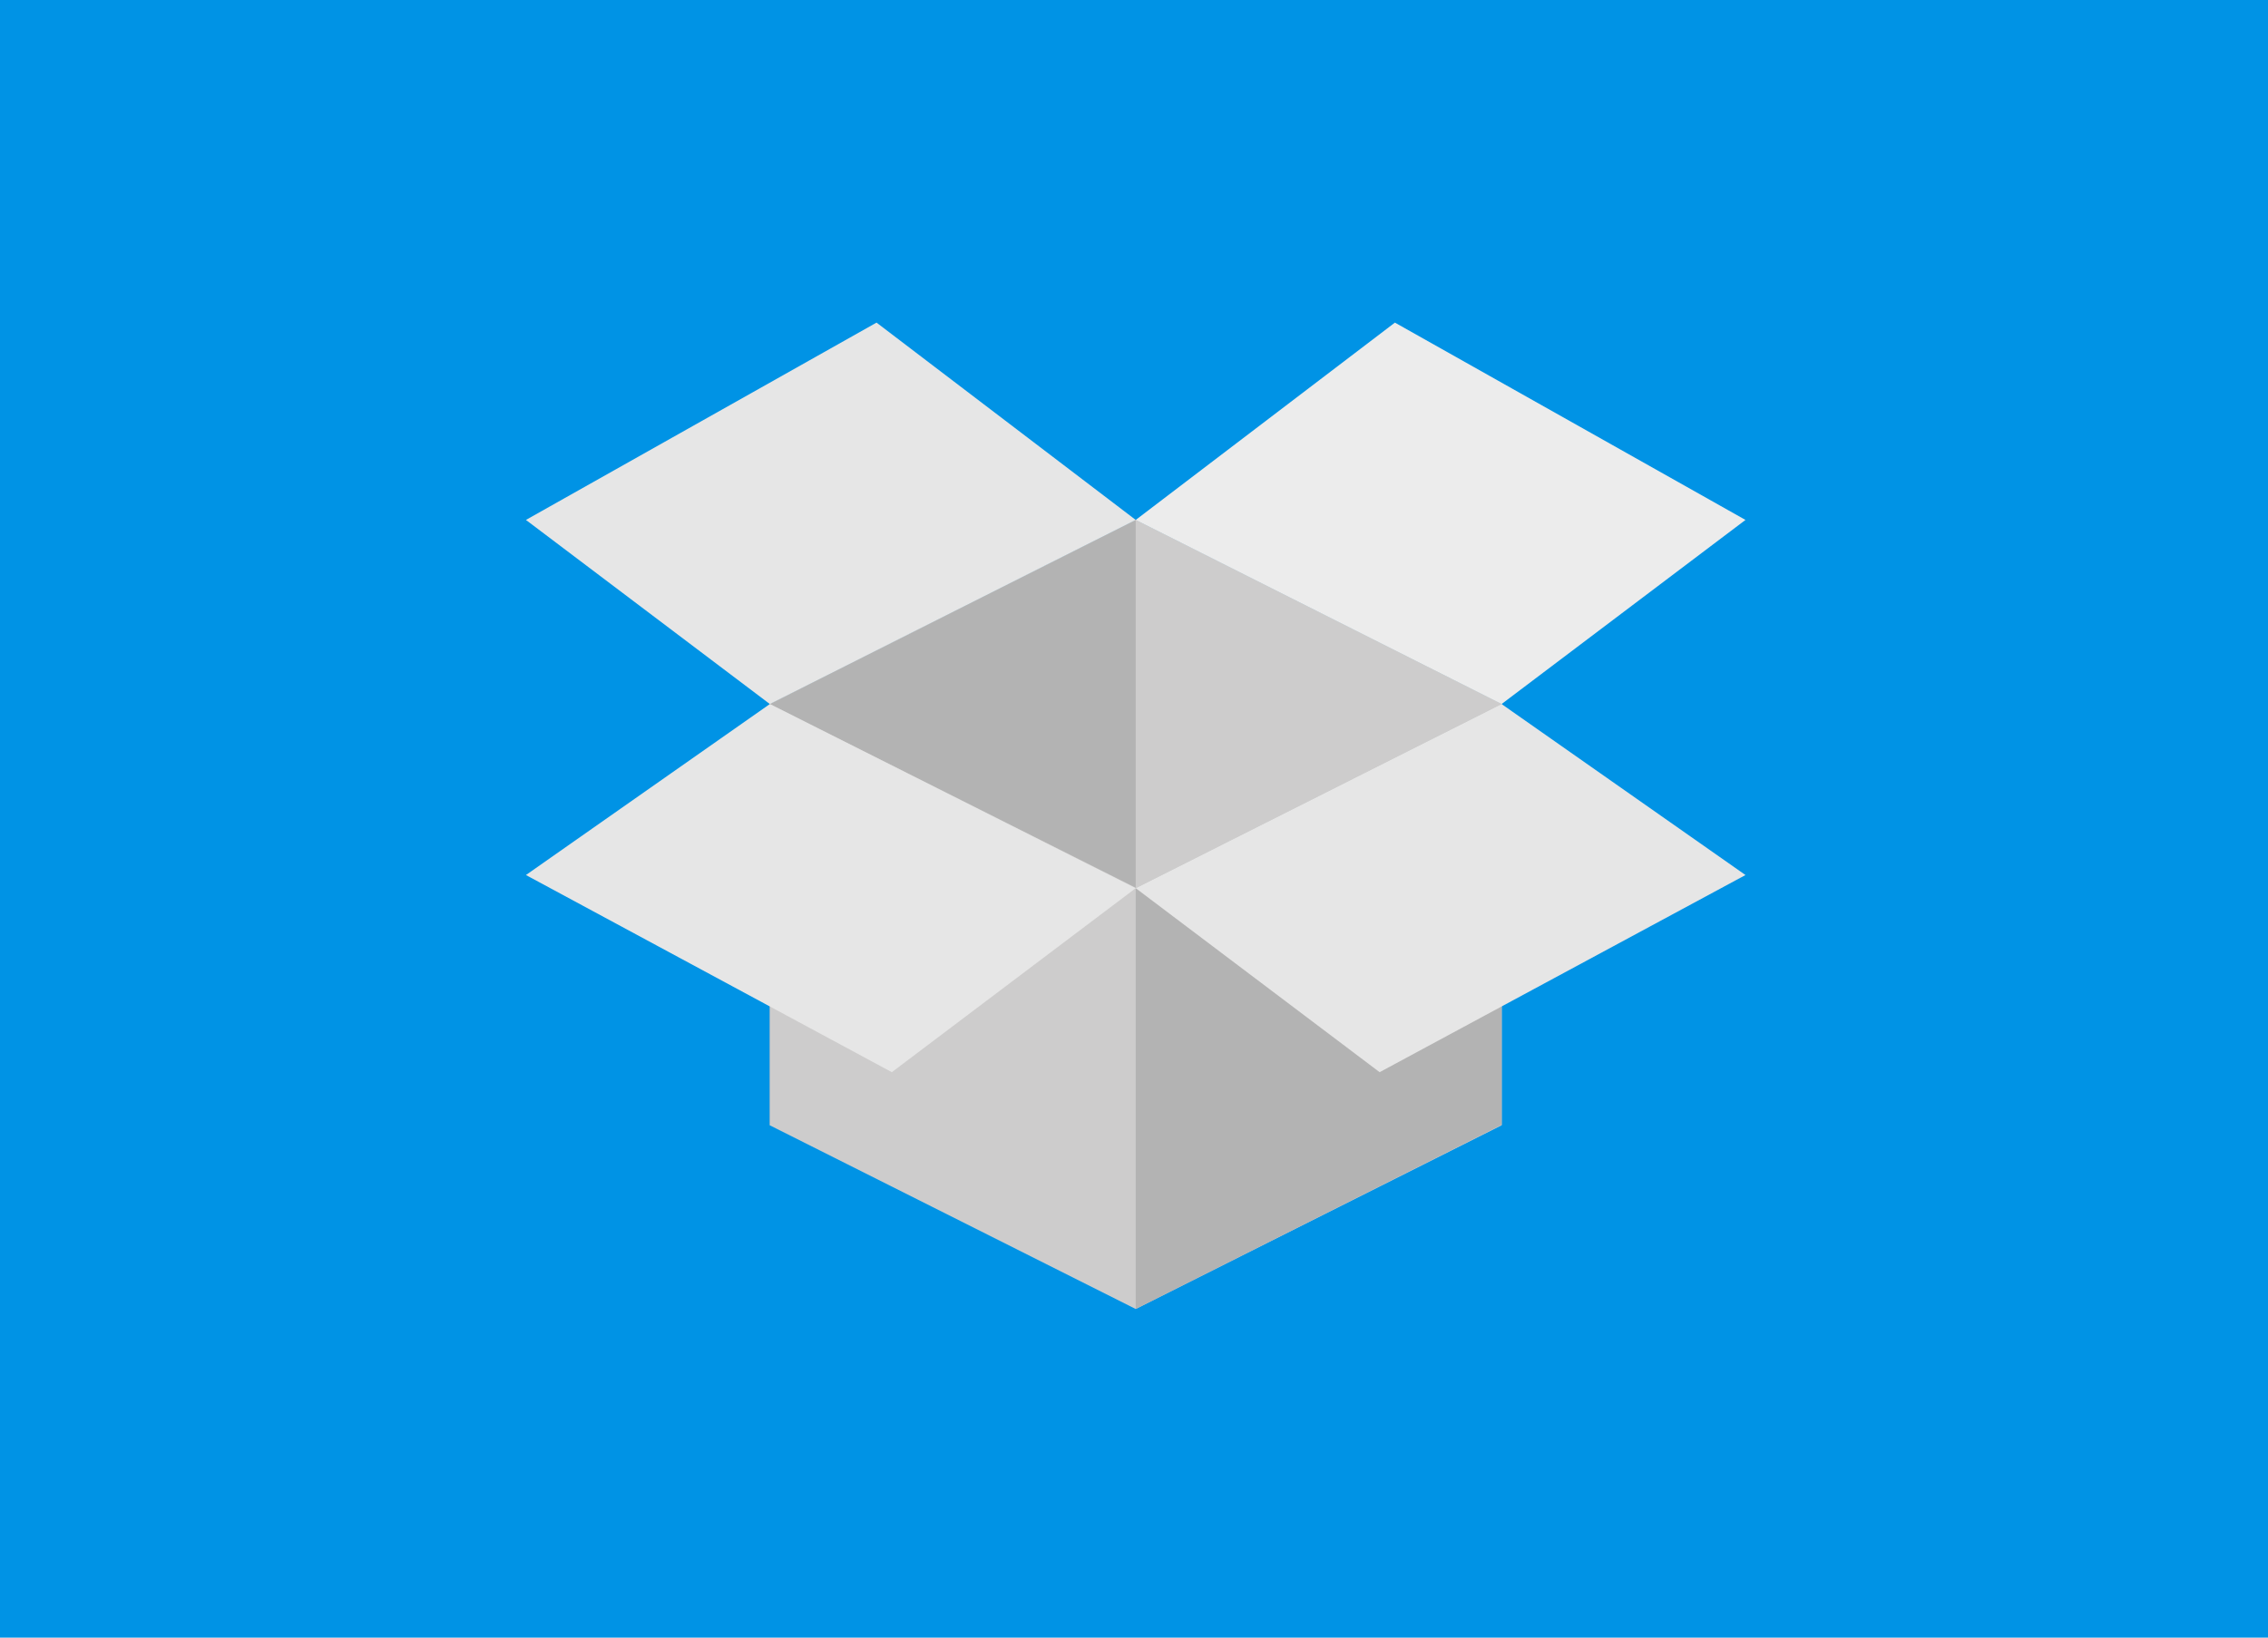
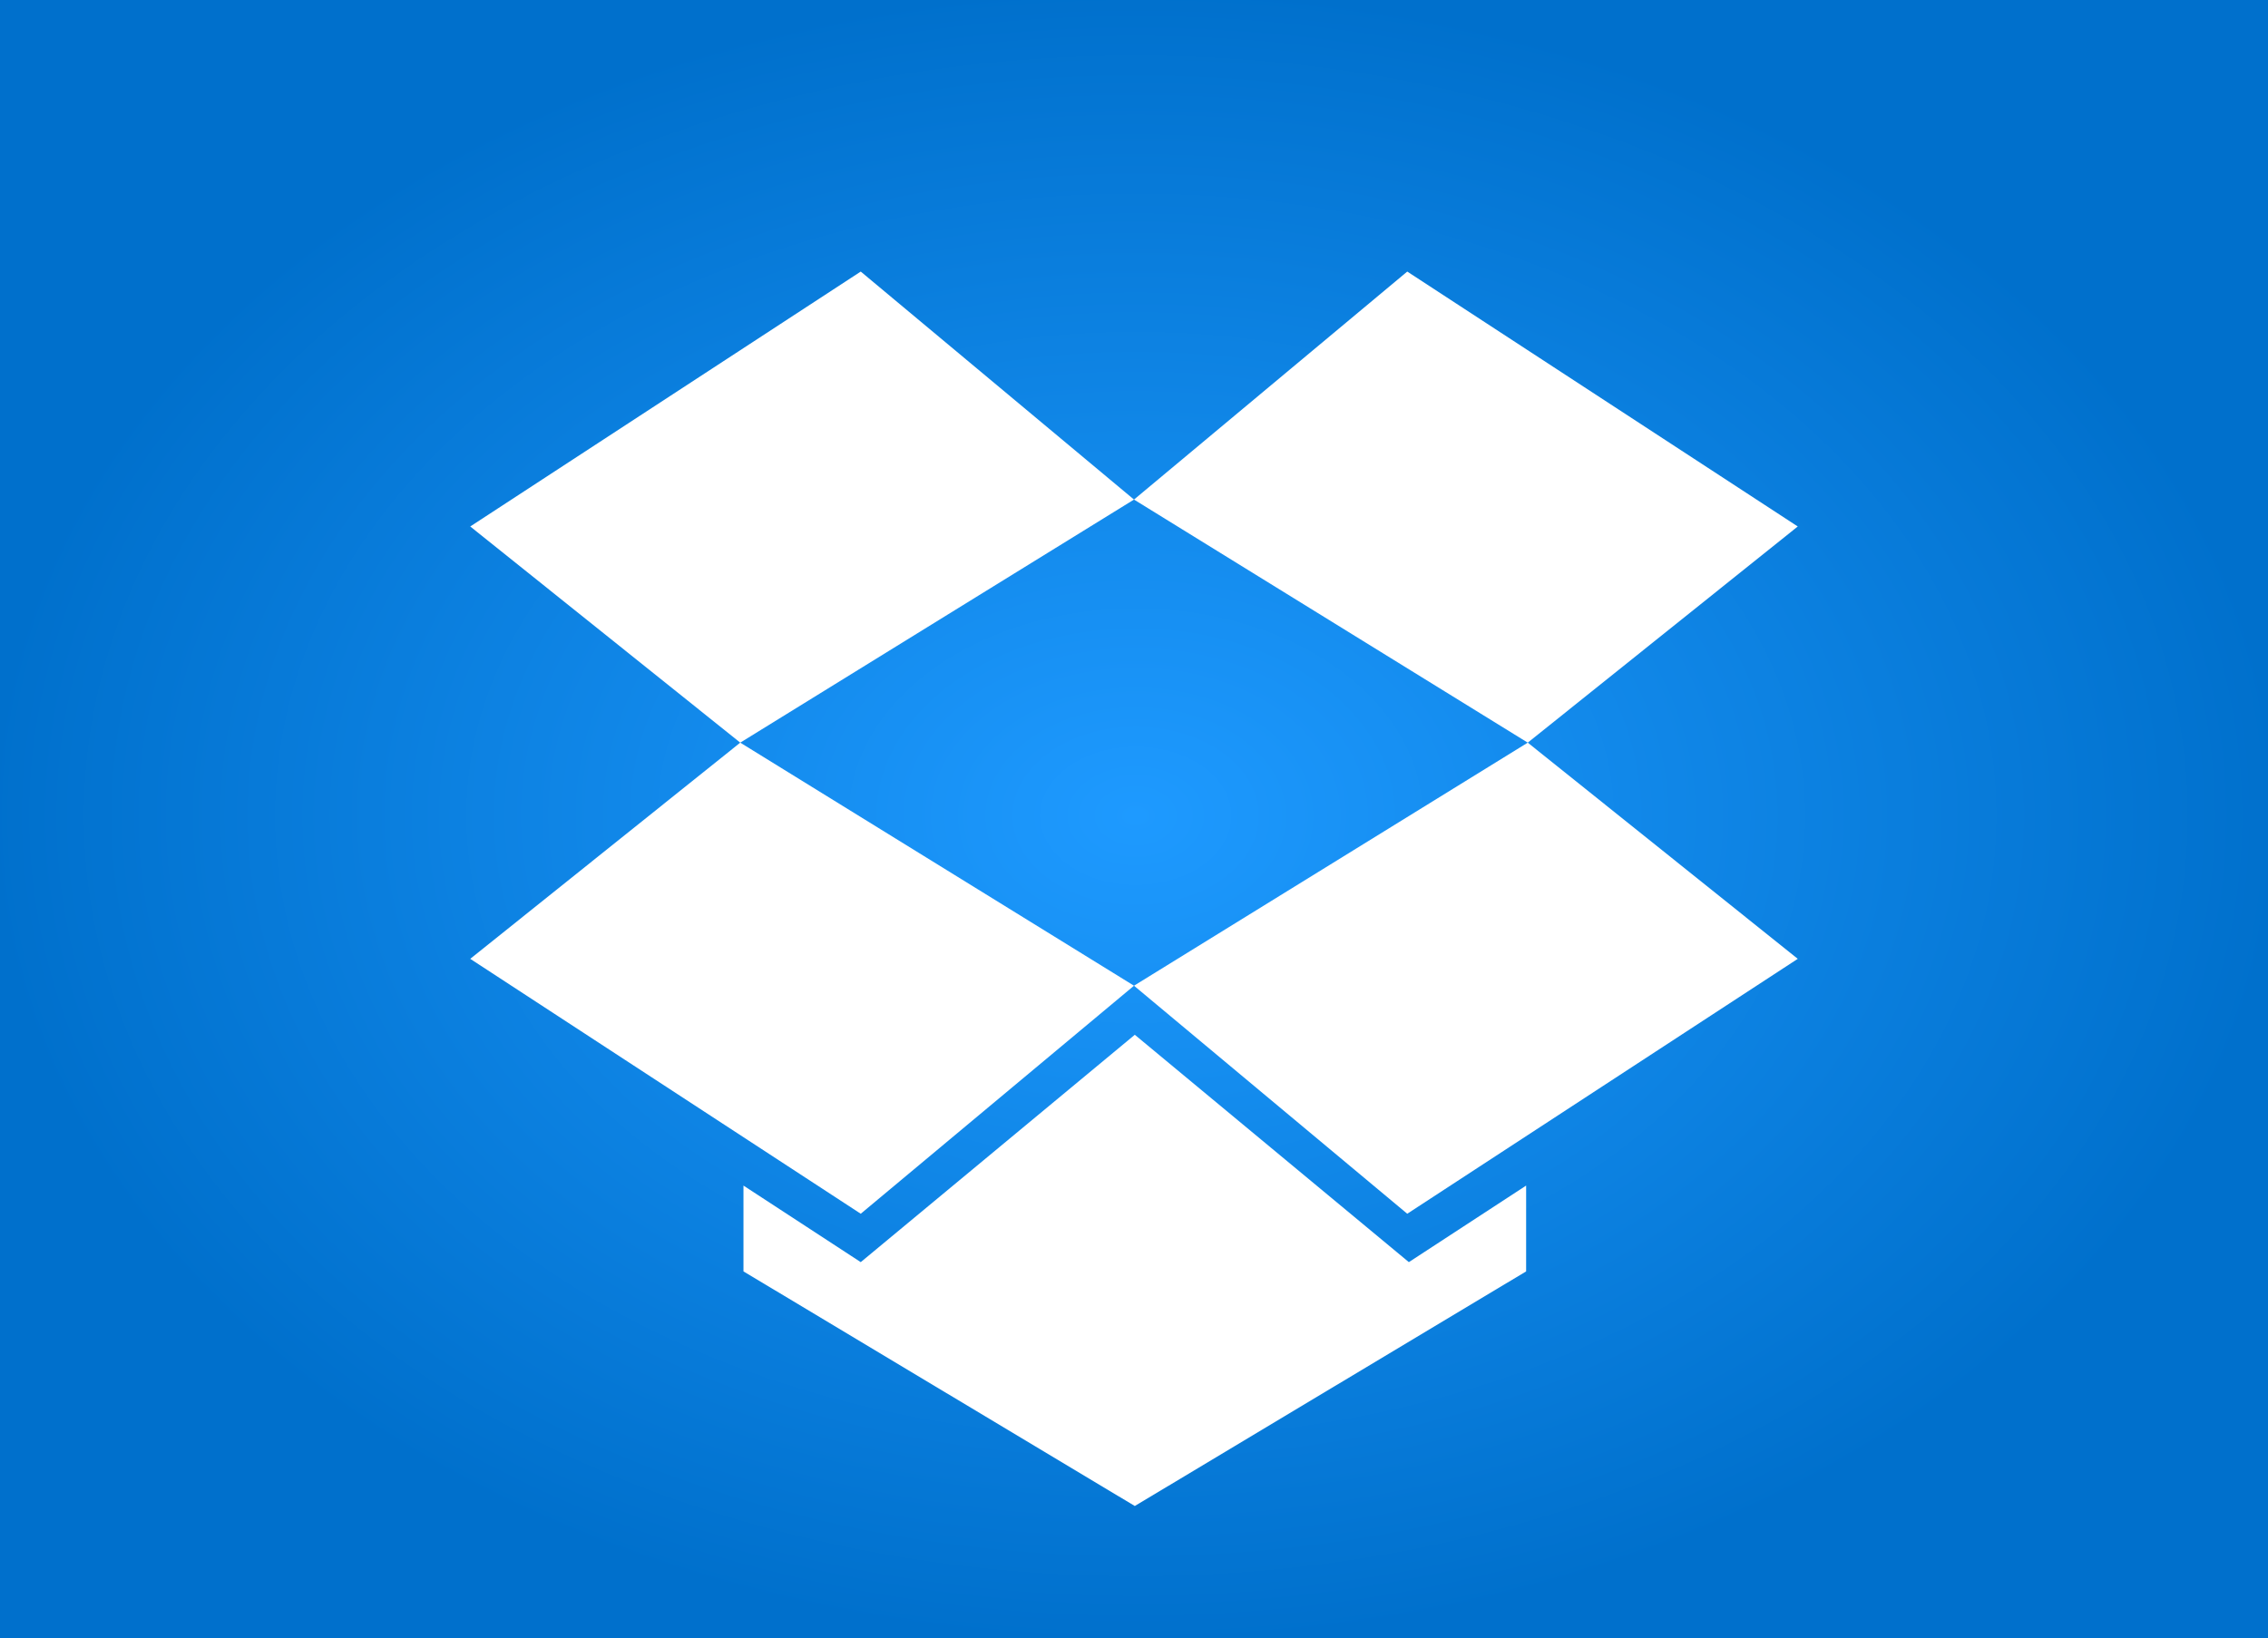
- <svg xmlns="http://www.w3.org/2000/svg" width="324px" height="234px" viewBox="0 0 324 234" version="1.1">
-   <g id="surface1">
-     <rect x="0" y="0" width="324" height="234" style="fill:rgb(0%,57.647%,89.804%);fill-opacity:1;stroke:none;" />
-     <path style="fill:none;stroke-width:1.022;stroke-linecap:butt;stroke-linejoin:miter;stroke:rgb(100%,100%,100%);stroke-opacity:1;stroke-miterlimit:4;" d="M -0.944 -1.083 L 181.217 -1.083 L 181.217 130.605 L -0.944 130.605 Z M -0.944 -1.083 " transform="matrix(1.8,0,0,1.8,0,0)" />
-     <path style=" stroke:none;fill-rule:nonzero;fill:rgb(70.196%,70.196%,70.196%);fill-opacity:1;" d="M 162.246 74.246 L 109.977 100.539 L 109.977 160.805 L 162.246 134.332 L 214.512 160.805 L 214.512 100.539 M 162.246 74.246 " />
-     <path style=" stroke:none;fill-rule:nonzero;fill:rgb(80.392%,80%,80%);fill-opacity:1;" d="M 214.512 160.734 L 214.512 100.609 L 162.246 74.297 L 162.246 134.426 M 214.512 160.734 " />
-     <path style=" stroke:none;fill-rule:nonzero;fill:rgb(80.392%,80%,80%);fill-opacity:1;" d="M 109.977 100.602 L 109.977 160.801 L 162.246 187.047 L 214.512 160.801 L 214.512 100.602 L 162.246 126.848 M 109.977 100.602 " />
-     <path style=" stroke:none;fill-rule:nonzero;fill:rgb(70.196%,70.196%,70.196%);fill-opacity:1;" d="M 214.512 100.602 L 214.512 160.73 L 162.246 187.039 L 162.246 126.914 M 214.512 100.602 " />
-     <path style=" stroke:none;fill-rule:nonzero;fill:rgb(90.196%,90.196%,90.196%);fill-opacity:1;" d="M 109.977 100.602 L 75.133 125.035 L 127.402 153.207 L 162.246 126.914 M 109.977 100.602 " />
-     <path style=" stroke:none;fill-rule:nonzero;fill:rgb(90.196%,90.196%,90.196%);fill-opacity:1;" d="M 214.512 100.602 L 249.355 125.035 L 197.09 153.207 L 162.246 126.914 M 214.512 100.602 " />
-     <path style=" stroke:none;fill-rule:nonzero;fill:rgb(90.196%,90.196%,90.196%);fill-opacity:1;" d="M 75.133 74.293 L 109.977 100.602 L 162.246 74.293 L 125.219 46.098 M 75.125 74.293 " />
-     <path style=" stroke:none;fill-rule:nonzero;fill:rgb(92.549%,92.549%,92.549%);fill-opacity:1;" d="M 249.355 74.293 L 214.512 100.602 L 162.246 74.293 L 199.273 46.098 M 249.363 74.293 " />
+ <svg xmlns="http://www.w3.org/2000/svg" xmlns:xlink="http://www.w3.org/1999/xlink" width="324px" height="234px" viewBox="0 0 324 234" version="1.1" id="svg23">
+   <defs id="defs27">
+     <linearGradient id="linearGradient851">
+       <stop style="stop-color:#1e9aff;stop-opacity:1" offset="0" id="stop847" />
+       <stop style="stop-color:#0070cc;stop-opacity:1" offset="1" id="stop849" />
+     </linearGradient>
+     <radialGradient xlink:href="#linearGradient851" id="radialGradient853" cx="162.246" cy="116.57" fx="162.246" fy="116.57" r="163.945" gradientTransform="matrix(1,0,0,0.7229211,0,32.29917)" gradientUnits="userSpaceOnUse" />
+     <radialGradient xlink:href="#linearGradient851" id="radialGradient861" cx="90.137" cy="64.761" fx="90.137" fy="64.761" r="91.081" gradientTransform="matrix(1,0,0,0.7229211,0,17.94398)" gradientUnits="userSpaceOnUse" />
+   </defs>
+   <g id="surface1" style="fill:url(#radialGradient853);fill-opacity:1;stroke:none" transform="matrix(1,0,0,-1,-1.2e-5,233.1406)">
+     <rect x="0" y="0" width="324" height="234" style="fill:url(#radialGradient853);fill-opacity:1;stroke:none" id="rect2" />
+     <path style="fill:url(#radialGradient861);fill-opacity:1.0;stroke:none;stroke-width:1.022;stroke-linecap:butt;stroke-linejoin:miter;stroke-miterlimit:4;stroke-opacity:1" d="M -0.944,-1.083 H 181.217 V 130.605 H -0.944 Z m 0,0" transform="scale(1.8)" id="path4" />
+   </g>
+   <g id="g35" transform="matrix(0.2231124,0,0,0.2231124,61.59942,33.22708)" style="fill:#ffffff">
+     <path id="path31" d="M 275.037,24.999 25,188.255 197.886,326.703 450,171.023 Z M 25,465.16 275.037,628.416 450,482.374 197.886,326.704 Z M 450,482.374 624.963,628.416 875,465.16 702.114,326.703 Z" style="fill:#ffffff" />
+     <path id="path33" d="M 875,188.255 624.963,24.999 450,171.024 702.114,326.704 Z m -424.487,325.542 -175.476,145.61 -75.09,-49.028 v 54.959 L 450.513,815.59 701.08,665.338 v -54.96 l -75.09,49.029 z" style="fill:#ffffff" />
  </g>
</svg>
